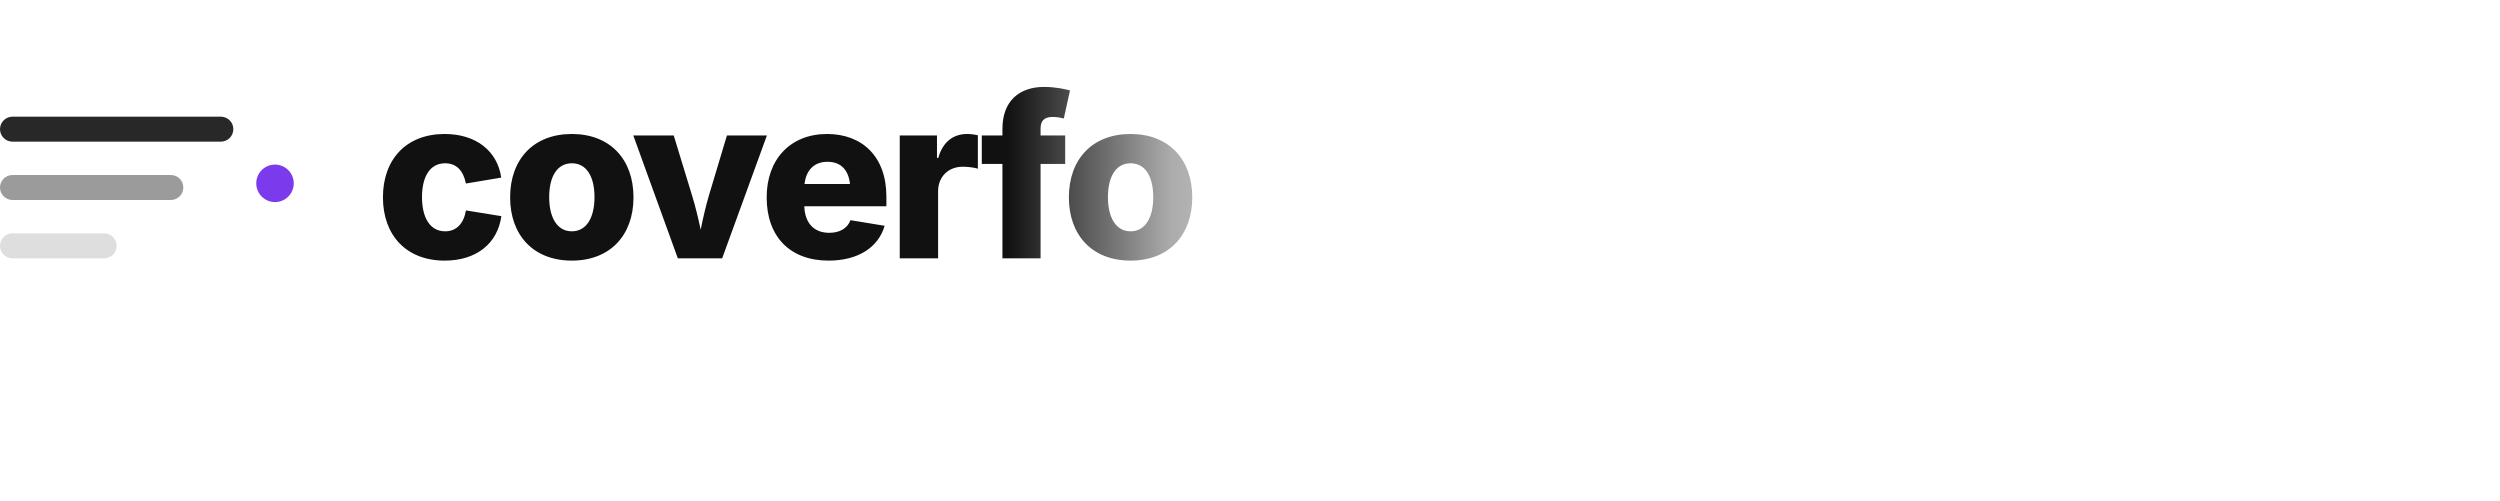
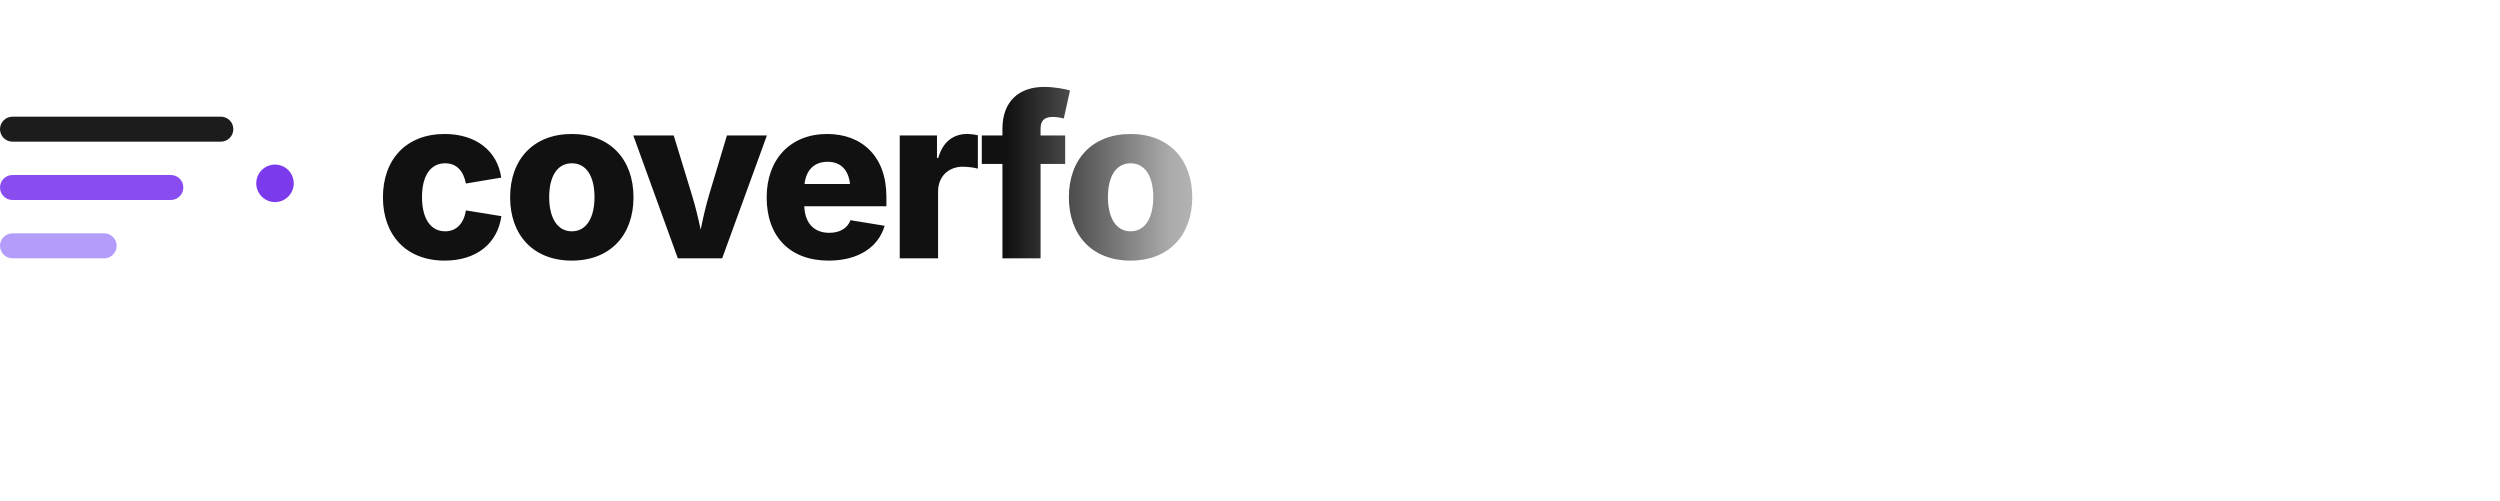
<svg xmlns="http://www.w3.org/2000/svg" width="600" height="120" viewBox="0 0 600 120">
  <defs>
    <linearGradient id="fogFadeSimple" gradientUnits="userSpaceOnUse" x1="90" y1="0" x2="335" y2="0">
      <stop offset="0%" stop-color="#111" stop-opacity="1" />
      <stop offset="62%" stop-color="#111" stop-opacity="1" />
      <stop offset="78%" stop-color="#111" stop-opacity="0.35" />
      <stop offset="100%" stop-color="#111" stop-opacity="0.06" />
    </linearGradient>
  </defs>
  <g transform="translate(0, 28)">
-     <rect x="0" y="0" width="56" height="6" rx="3" fill="#111" opacity="0.9" />
-     <rect x="0" y="14" width="44" height="6" rx="3" fill="#111" opacity="0.42" />
-     <rect x="0" y="28" width="28" height="6" rx="3" fill="#111" opacity="0.14" />
+     <rect x="0" y="0" width="56" height="6" rx="3" fill="#111" opacity="0.95" />
+     <rect x="0" y="14" width="44" height="6" rx="3" fill="#7C3AED" opacity="0.9" />
+     <rect x="0" y="28" width="28" height="6" rx="3" fill="#A78BFA" opacity="0.85" />
    <circle cx="66" cy="16" r="4.5" fill="#7C3AED" />
  </g>
  <g font-family="Inter, Helvetica, sans-serif" font-weight="800" letter-spacing="-0.03em">
    <text x="90" y="62" font-size="54" fill="url(#fogFadeSimple)">coverfo</text>
  </g>
</svg>
